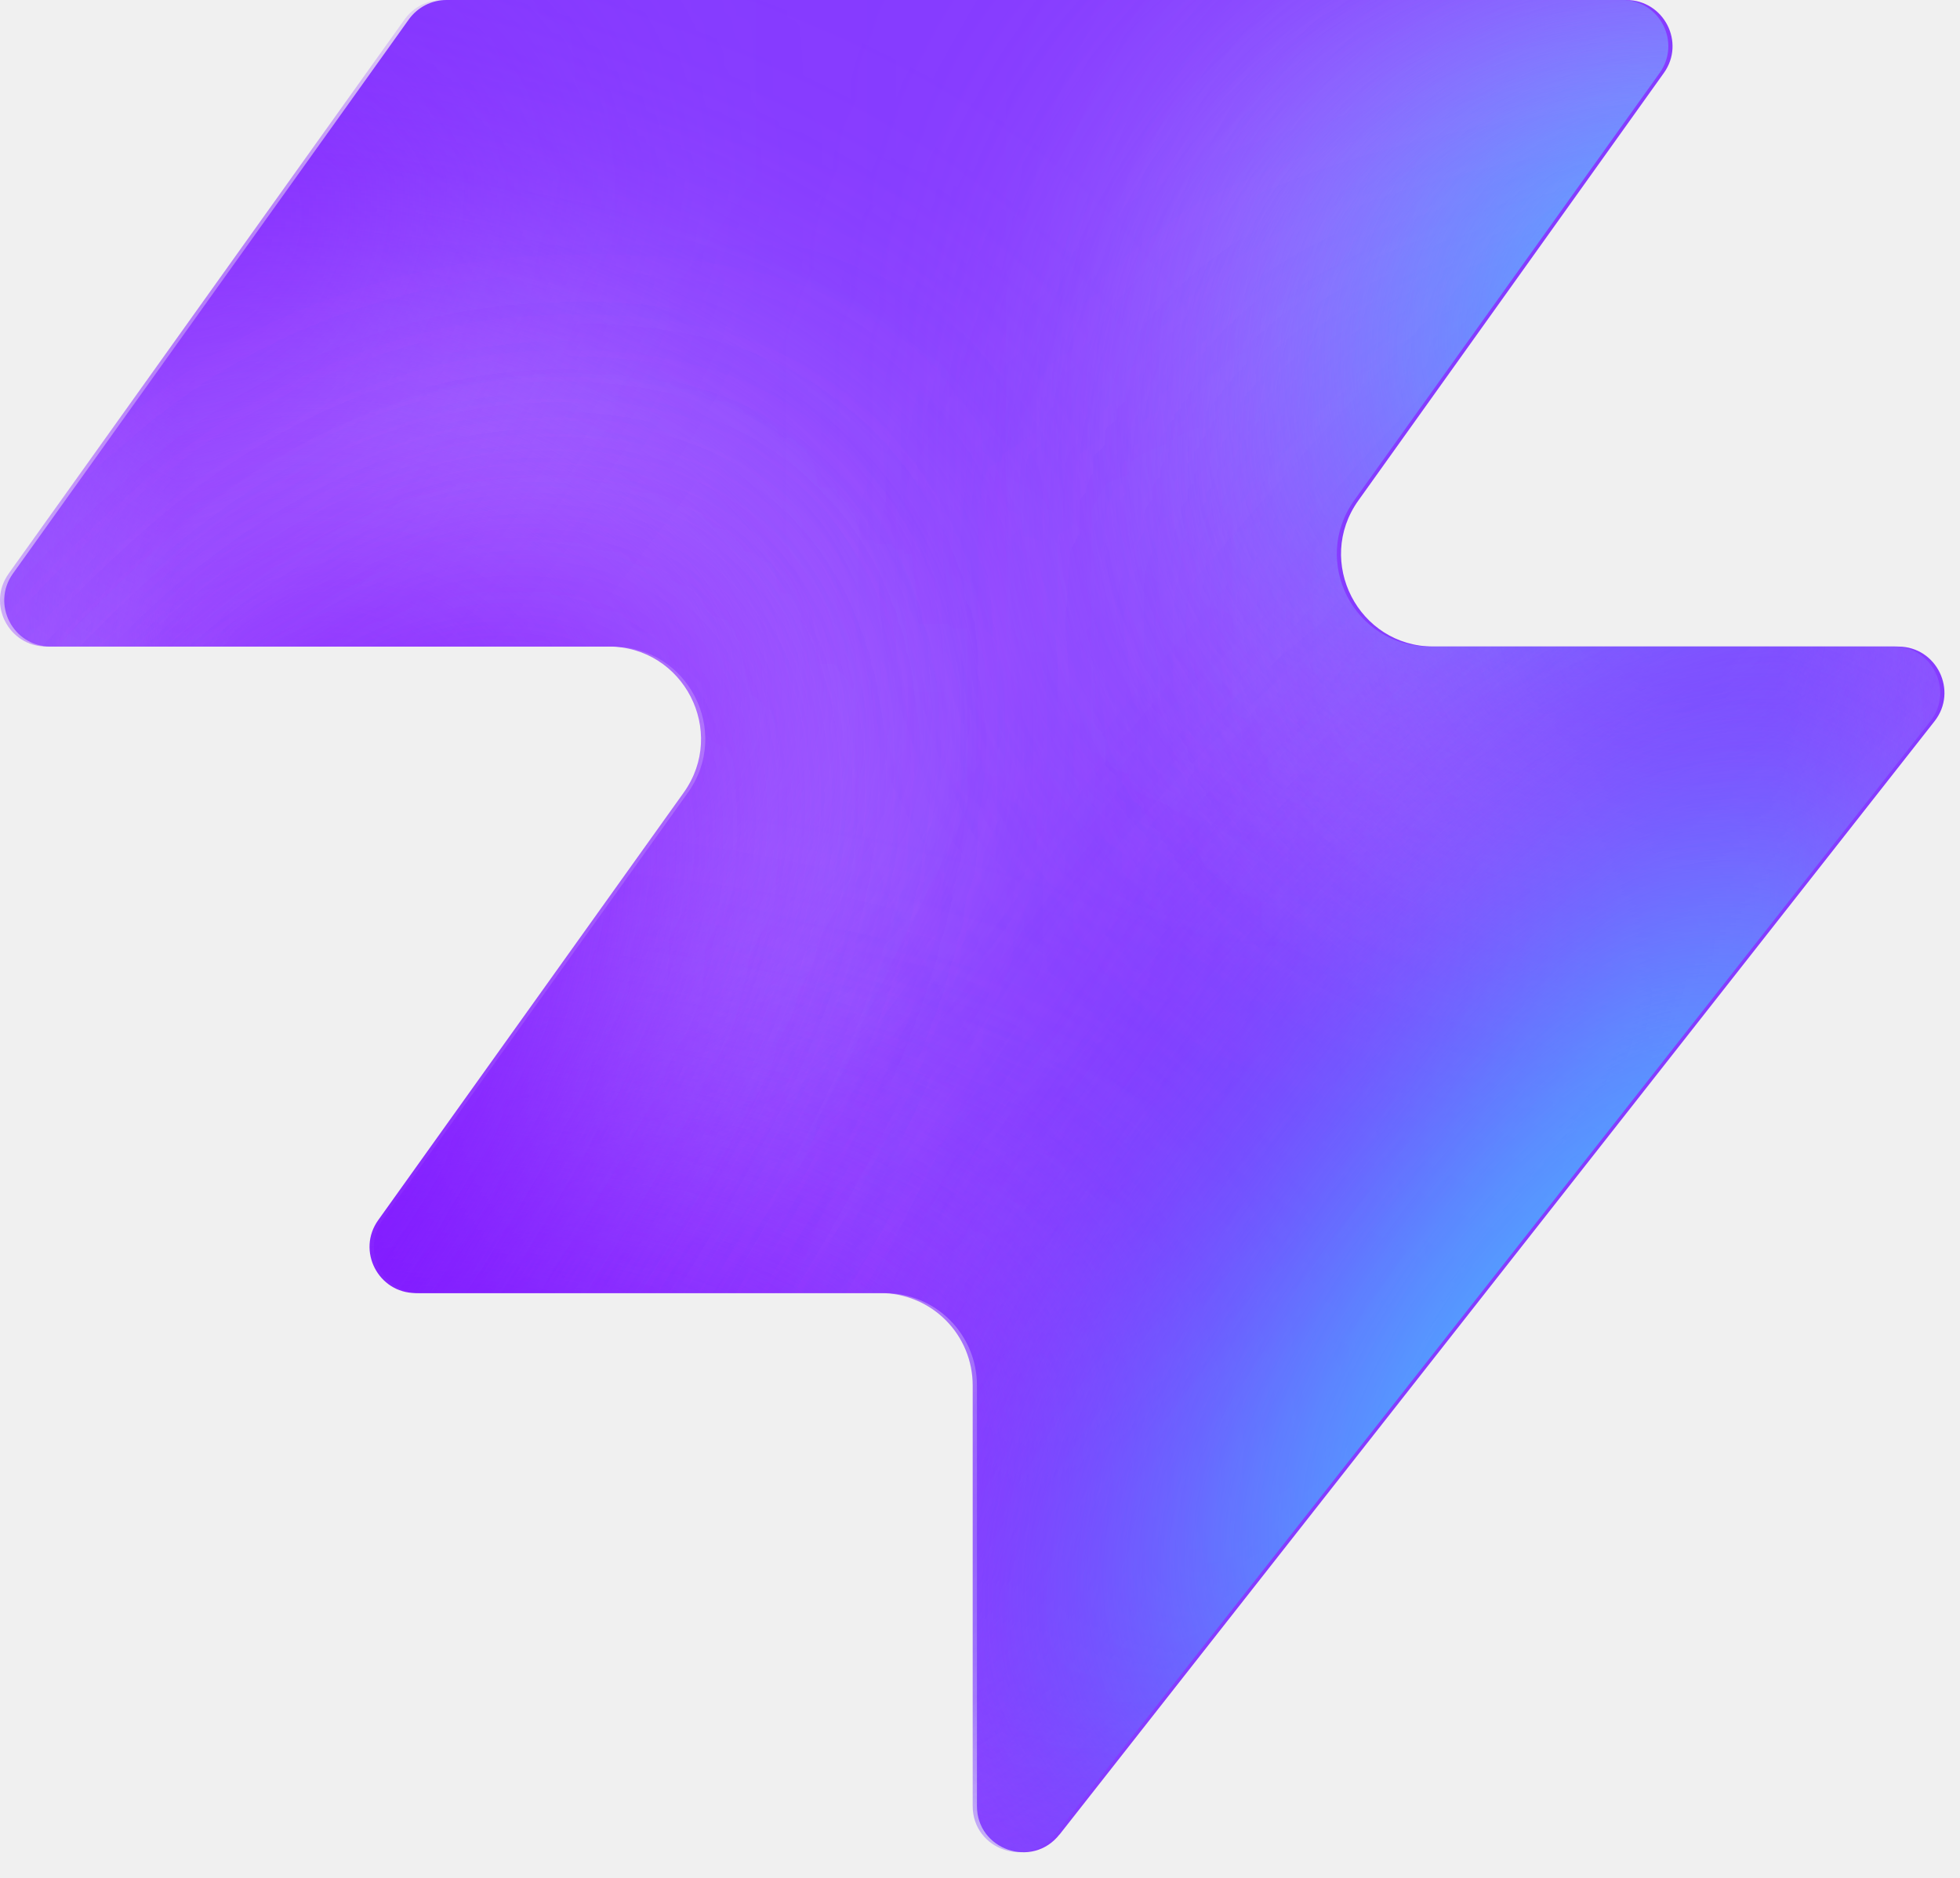
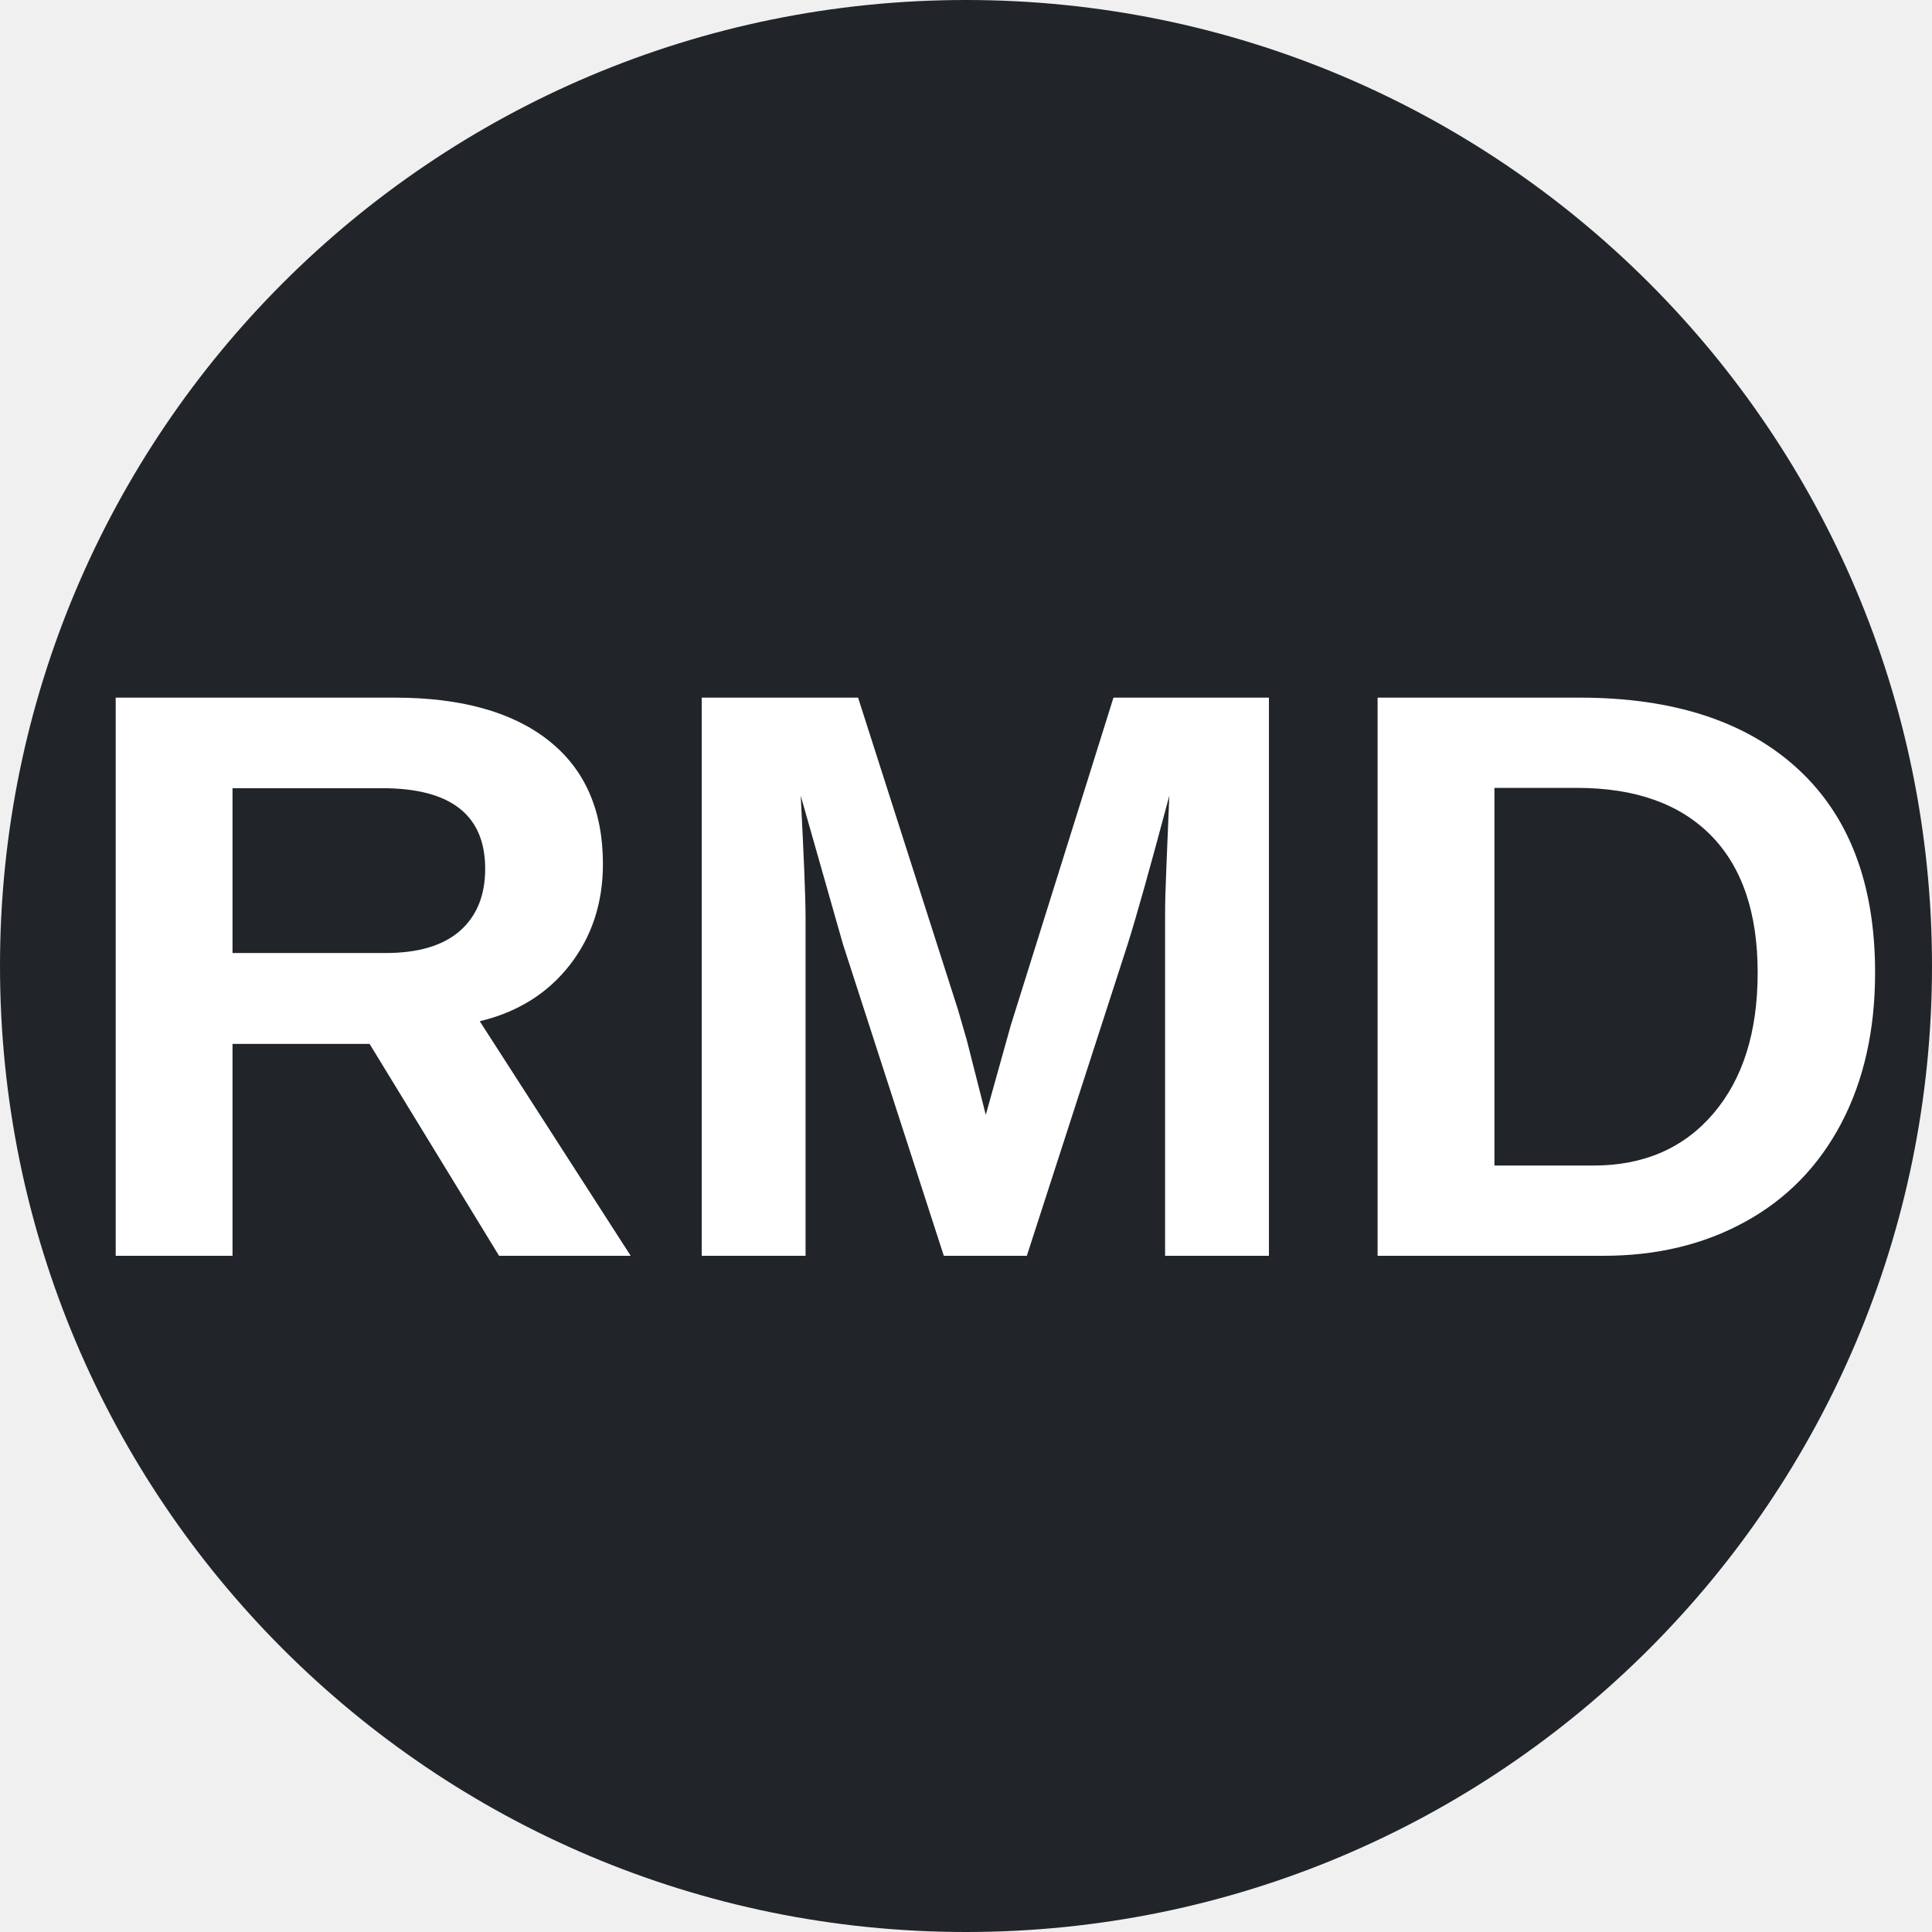
- <svg xmlns="http://www.w3.org/2000/svg" width="48" height="46" fill="none" viewBox="0 0 48 46">
-   <path fill="#863bff" d="M25.946 44.938c-.664.845-2.021.375-2.021-.698V33.937a2.26 2.26 0 0 0-2.262-2.262H10.287c-.92 0-1.456-1.04-.92-1.788l7.48-10.471c1.07-1.497 0-3.578-1.842-3.578H1.237c-.92 0-1.456-1.04-.92-1.788L10.013.474c.214-.297.556-.474.92-.474h28.894c.92 0 1.456 1.04.92 1.788l-7.48 10.471c-1.07 1.498 0 3.579 1.842 3.579h11.377c.943 0 1.473 1.088.89 1.83L25.947 44.94z" style="fill:#863bff;fill:color(display-p3 .525 .23 1);fill-opacity:1" />
-   <mask id="a" width="48" height="46" x="0" y="0" maskUnits="userSpaceOnUse" style="mask-type:alpha">
-     <path fill="#000" d="M25.842 44.938c-.664.844-2.021.375-2.021-.698V33.937a2.26 2.26 0 0 0-2.262-2.262H10.183c-.92 0-1.456-1.04-.92-1.788l7.48-10.471c1.07-1.498 0-3.579-1.842-3.579H1.133c-.92 0-1.456-1.04-.92-1.787L9.91.473c.214-.297.556-.474.92-.474h28.894c.92 0 1.456 1.04.92 1.788l-7.48 10.471c-1.07 1.498 0 3.578 1.842 3.578h11.377c.943 0 1.473 1.088.89 1.832L25.843 44.94z" style="fill:#000;fill-opacity:1" />
-   </mask>
-   <g mask="url(#a)">
-     <g filter="url(#b)">
-       <ellipse cx="5.508" cy="14.704" fill="#ede6ff" rx="5.508" ry="14.704" style="fill:#ede6ff;fill:color(display-p3 .927 .903 1);fill-opacity:1" transform="matrix(.00324 1 1 -.00324 -4.47 31.516)" />
-     </g>
-     <g filter="url(#c)">
-       <ellipse cx="10.399" cy="29.851" fill="#ede6ff" rx="10.399" ry="29.851" style="fill:#ede6ff;fill:color(display-p3 .927 .903 1);fill-opacity:1" transform="matrix(.00324 1 1 -.00324 -39.328 7.883)" />
-     </g>
-     <g filter="url(#d)">
-       <ellipse cx="5.508" cy="30.487" fill="#7e14ff" rx="5.508" ry="30.487" style="fill:#7e14ff;fill:color(display-p3 .492 .077 1);fill-opacity:1" transform="rotate(89.814 -25.913 -14.639)scale(1 -1)" />
-     </g>
-     <g filter="url(#e)">
-       <ellipse cx="5.508" cy="30.599" fill="#7e14ff" rx="5.508" ry="30.599" style="fill:#7e14ff;fill:color(display-p3 .492 .077 1);fill-opacity:1" transform="rotate(89.814 -32.644 -3.334)scale(1 -1)" />
-     </g>
-     <g filter="url(#f)">
-       <ellipse cx="5.508" cy="30.599" fill="#7e14ff" rx="5.508" ry="30.599" style="fill:#7e14ff;fill:color(display-p3 .492 .077 1);fill-opacity:1" transform="matrix(.00324 1 1 -.00324 -34.34 30.47)" />
-     </g>
-     <g filter="url(#g)">
-       <ellipse cx="14.072" cy="22.078" fill="#ede6ff" rx="14.072" ry="22.078" style="fill:#ede6ff;fill:color(display-p3 .927 .903 1);fill-opacity:1" transform="rotate(93.35 24.506 48.493)scale(-1 1)" />
-     </g>
-     <g filter="url(#h)">
-       <ellipse cx="3.47" cy="21.501" fill="#7e14ff" rx="3.47" ry="21.501" style="fill:#7e14ff;fill:color(display-p3 .492 .077 1);fill-opacity:1" transform="rotate(89.009 28.708 47.59)scale(-1 1)" />
-     </g>
-     <g filter="url(#i)">
-       <ellipse cx="3.47" cy="21.501" fill="#7e14ff" rx="3.47" ry="21.501" style="fill:#7e14ff;fill:color(display-p3 .492 .077 1);fill-opacity:1" transform="rotate(89.009 28.708 47.59)scale(-1 1)" />
-     </g>
-     <g filter="url(#j)">
-       <ellipse cx=".387" cy="8.972" fill="#7e14ff" rx="4.407" ry="29.108" style="fill:#7e14ff;fill:color(display-p3 .492 .077 1);fill-opacity:1" transform="rotate(39.51 .387 8.972)" />
-     </g>
-     <g filter="url(#k)">
-       <ellipse cx="47.523" cy="-6.092" fill="#7e14ff" rx="4.407" ry="29.108" style="fill:#7e14ff;fill:color(display-p3 .492 .077 1);fill-opacity:1" transform="rotate(37.892 47.523 -6.092)" />
-     </g>
-     <g filter="url(#l)">
-       <ellipse cx="41.412" cy="6.333" fill="#47bfff" rx="5.971" ry="9.665" style="fill:#47bfff;fill:color(display-p3 .28 .748 1);fill-opacity:1" transform="rotate(37.892 41.412 6.333)" />
-     </g>
-     <g filter="url(#m)">
-       <ellipse cx="-1.879" cy="38.332" fill="#7e14ff" rx="4.407" ry="29.108" style="fill:#7e14ff;fill:color(display-p3 .492 .077 1);fill-opacity:1" transform="rotate(37.892 -1.88 38.332)" />
-     </g>
-     <g filter="url(#n)">
-       <ellipse cx="-1.879" cy="38.332" fill="#7e14ff" rx="4.407" ry="29.108" style="fill:#7e14ff;fill:color(display-p3 .492 .077 1);fill-opacity:1" transform="rotate(37.892 -1.88 38.332)" />
-     </g>
-     <g filter="url(#o)">
-       <ellipse cx="35.651" cy="29.907" fill="#7e14ff" rx="4.407" ry="29.108" style="fill:#7e14ff;fill:color(display-p3 .492 .077 1);fill-opacity:1" transform="rotate(37.892 35.651 29.907)" />
-     </g>
-     <g filter="url(#p)">
-       <ellipse cx="38.418" cy="32.4" fill="#47bfff" rx="5.971" ry="15.297" style="fill:#47bfff;fill:color(display-p3 .28 .748 1);fill-opacity:1" transform="rotate(37.892 38.418 32.4)" />
-     </g>
-   </g>
-   <defs>
-     <filter id="b" width="60.045" height="41.654" x="-19.77" y="16.149" color-interpolation-filters="sRGB" filterUnits="userSpaceOnUse">
-       <feFlood flood-opacity="0" result="BackgroundImageFix" />
-       <feBlend in="SourceGraphic" in2="BackgroundImageFix" result="shape" />
-       <feGaussianBlur result="effect1_foregroundBlur_2002_17158" stdDeviation="7.659" />
-     </filter>
-     <filter id="c" width="90.34" height="51.437" x="-54.613" y="-7.533" color-interpolation-filters="sRGB" filterUnits="userSpaceOnUse">
-       <feFlood flood-opacity="0" result="BackgroundImageFix" />
-       <feBlend in="SourceGraphic" in2="BackgroundImageFix" result="shape" />
-       <feGaussianBlur result="effect1_foregroundBlur_2002_17158" stdDeviation="7.659" />
-     </filter>
-     <filter id="d" width="79.355" height="29.4" x="-49.64" y="2.03" color-interpolation-filters="sRGB" filterUnits="userSpaceOnUse">
-       <feFlood flood-opacity="0" result="BackgroundImageFix" />
-       <feBlend in="SourceGraphic" in2="BackgroundImageFix" result="shape" />
-       <feGaussianBlur result="effect1_foregroundBlur_2002_17158" stdDeviation="4.596" />
-     </filter>
-     <filter id="e" width="79.579" height="29.4" x="-45.045" y="20.029" color-interpolation-filters="sRGB" filterUnits="userSpaceOnUse">
-       <feFlood flood-opacity="0" result="BackgroundImageFix" />
-       <feBlend in="SourceGraphic" in2="BackgroundImageFix" result="shape" />
-       <feGaussianBlur result="effect1_foregroundBlur_2002_17158" stdDeviation="4.596" />
-     </filter>
-     <filter id="f" width="79.579" height="29.4" x="-43.513" y="21.178" color-interpolation-filters="sRGB" filterUnits="userSpaceOnUse">
-       <feFlood flood-opacity="0" result="BackgroundImageFix" />
-       <feBlend in="SourceGraphic" in2="BackgroundImageFix" result="shape" />
-       <feGaussianBlur result="effect1_foregroundBlur_2002_17158" stdDeviation="4.596" />
-     </filter>
-     <filter id="g" width="74.749" height="58.852" x="15.756" y="-17.901" color-interpolation-filters="sRGB" filterUnits="userSpaceOnUse">
-       <feFlood flood-opacity="0" result="BackgroundImageFix" />
-       <feBlend in="SourceGraphic" in2="BackgroundImageFix" result="shape" />
-       <feGaussianBlur result="effect1_foregroundBlur_2002_17158" stdDeviation="7.659" />
-     </filter>
-     <filter id="h" width="61.377" height="25.362" x="23.548" y="2.284" color-interpolation-filters="sRGB" filterUnits="userSpaceOnUse">
-       <feFlood flood-opacity="0" result="BackgroundImageFix" />
-       <feBlend in="SourceGraphic" in2="BackgroundImageFix" result="shape" />
-       <feGaussianBlur result="effect1_foregroundBlur_2002_17158" stdDeviation="4.596" />
-     </filter>
-     <filter id="i" width="61.377" height="25.362" x="23.548" y="2.284" color-interpolation-filters="sRGB" filterUnits="userSpaceOnUse">
-       <feFlood flood-opacity="0" result="BackgroundImageFix" />
-       <feBlend in="SourceGraphic" in2="BackgroundImageFix" result="shape" />
-       <feGaussianBlur result="effect1_foregroundBlur_2002_17158" stdDeviation="4.596" />
-     </filter>
-     <filter id="j" width="56.045" height="63.649" x="-27.636" y="-22.853" color-interpolation-filters="sRGB" filterUnits="userSpaceOnUse">
-       <feFlood flood-opacity="0" result="BackgroundImageFix" />
-       <feBlend in="SourceGraphic" in2="BackgroundImageFix" result="shape" />
-       <feGaussianBlur result="effect1_foregroundBlur_2002_17158" stdDeviation="4.596" />
-     </filter>
-     <filter id="k" width="54.814" height="64.646" x="20.116" y="-38.415" color-interpolation-filters="sRGB" filterUnits="userSpaceOnUse">
-       <feFlood flood-opacity="0" result="BackgroundImageFix" />
-       <feBlend in="SourceGraphic" in2="BackgroundImageFix" result="shape" />
-       <feGaussianBlur result="effect1_foregroundBlur_2002_17158" stdDeviation="4.596" />
-     </filter>
-     <filter id="l" width="33.541" height="35.313" x="24.641" y="-11.323" color-interpolation-filters="sRGB" filterUnits="userSpaceOnUse">
-       <feFlood flood-opacity="0" result="BackgroundImageFix" />
-       <feBlend in="SourceGraphic" in2="BackgroundImageFix" result="shape" />
-       <feGaussianBlur result="effect1_foregroundBlur_2002_17158" stdDeviation="4.596" />
-     </filter>
-     <filter id="m" width="54.814" height="64.646" x="-29.286" y="6.009" color-interpolation-filters="sRGB" filterUnits="userSpaceOnUse">
-       <feFlood flood-opacity="0" result="BackgroundImageFix" />
-       <feBlend in="SourceGraphic" in2="BackgroundImageFix" result="shape" />
-       <feGaussianBlur result="effect1_foregroundBlur_2002_17158" stdDeviation="4.596" />
-     </filter>
-     <filter id="n" width="54.814" height="64.646" x="-29.286" y="6.009" color-interpolation-filters="sRGB" filterUnits="userSpaceOnUse">
-       <feFlood flood-opacity="0" result="BackgroundImageFix" />
-       <feBlend in="SourceGraphic" in2="BackgroundImageFix" result="shape" />
-       <feGaussianBlur result="effect1_foregroundBlur_2002_17158" stdDeviation="4.596" />
-     </filter>
-     <filter id="o" width="54.814" height="64.646" x="8.244" y="-2.416" color-interpolation-filters="sRGB" filterUnits="userSpaceOnUse">
-       <feFlood flood-opacity="0" result="BackgroundImageFix" />
-       <feBlend in="SourceGraphic" in2="BackgroundImageFix" result="shape" />
-       <feGaussianBlur result="effect1_foregroundBlur_2002_17158" stdDeviation="4.596" />
-     </filter>
-     <filter id="p" width="39.409" height="43.623" x="18.713" y="10.588" color-interpolation-filters="sRGB" filterUnits="userSpaceOnUse">
-       <feFlood flood-opacity="0" result="BackgroundImageFix" />
-       <feBlend in="SourceGraphic" in2="BackgroundImageFix" result="shape" />
-       <feGaussianBlur result="effect1_foregroundBlur_2002_17158" stdDeviation="4.596" />
-     </filter>
-   </defs>
+ <svg xmlns="http://www.w3.org/2000/svg" viewBox="0 0 100 100">
+   <circle cx="50" cy="50" r="50" fill="#212529" />
+   <text x="51" y="65" font-family="Arial, sans-serif" font-size="42" font-weight="bold" fill="white" text-anchor="middle">RMD</text>
</svg>
